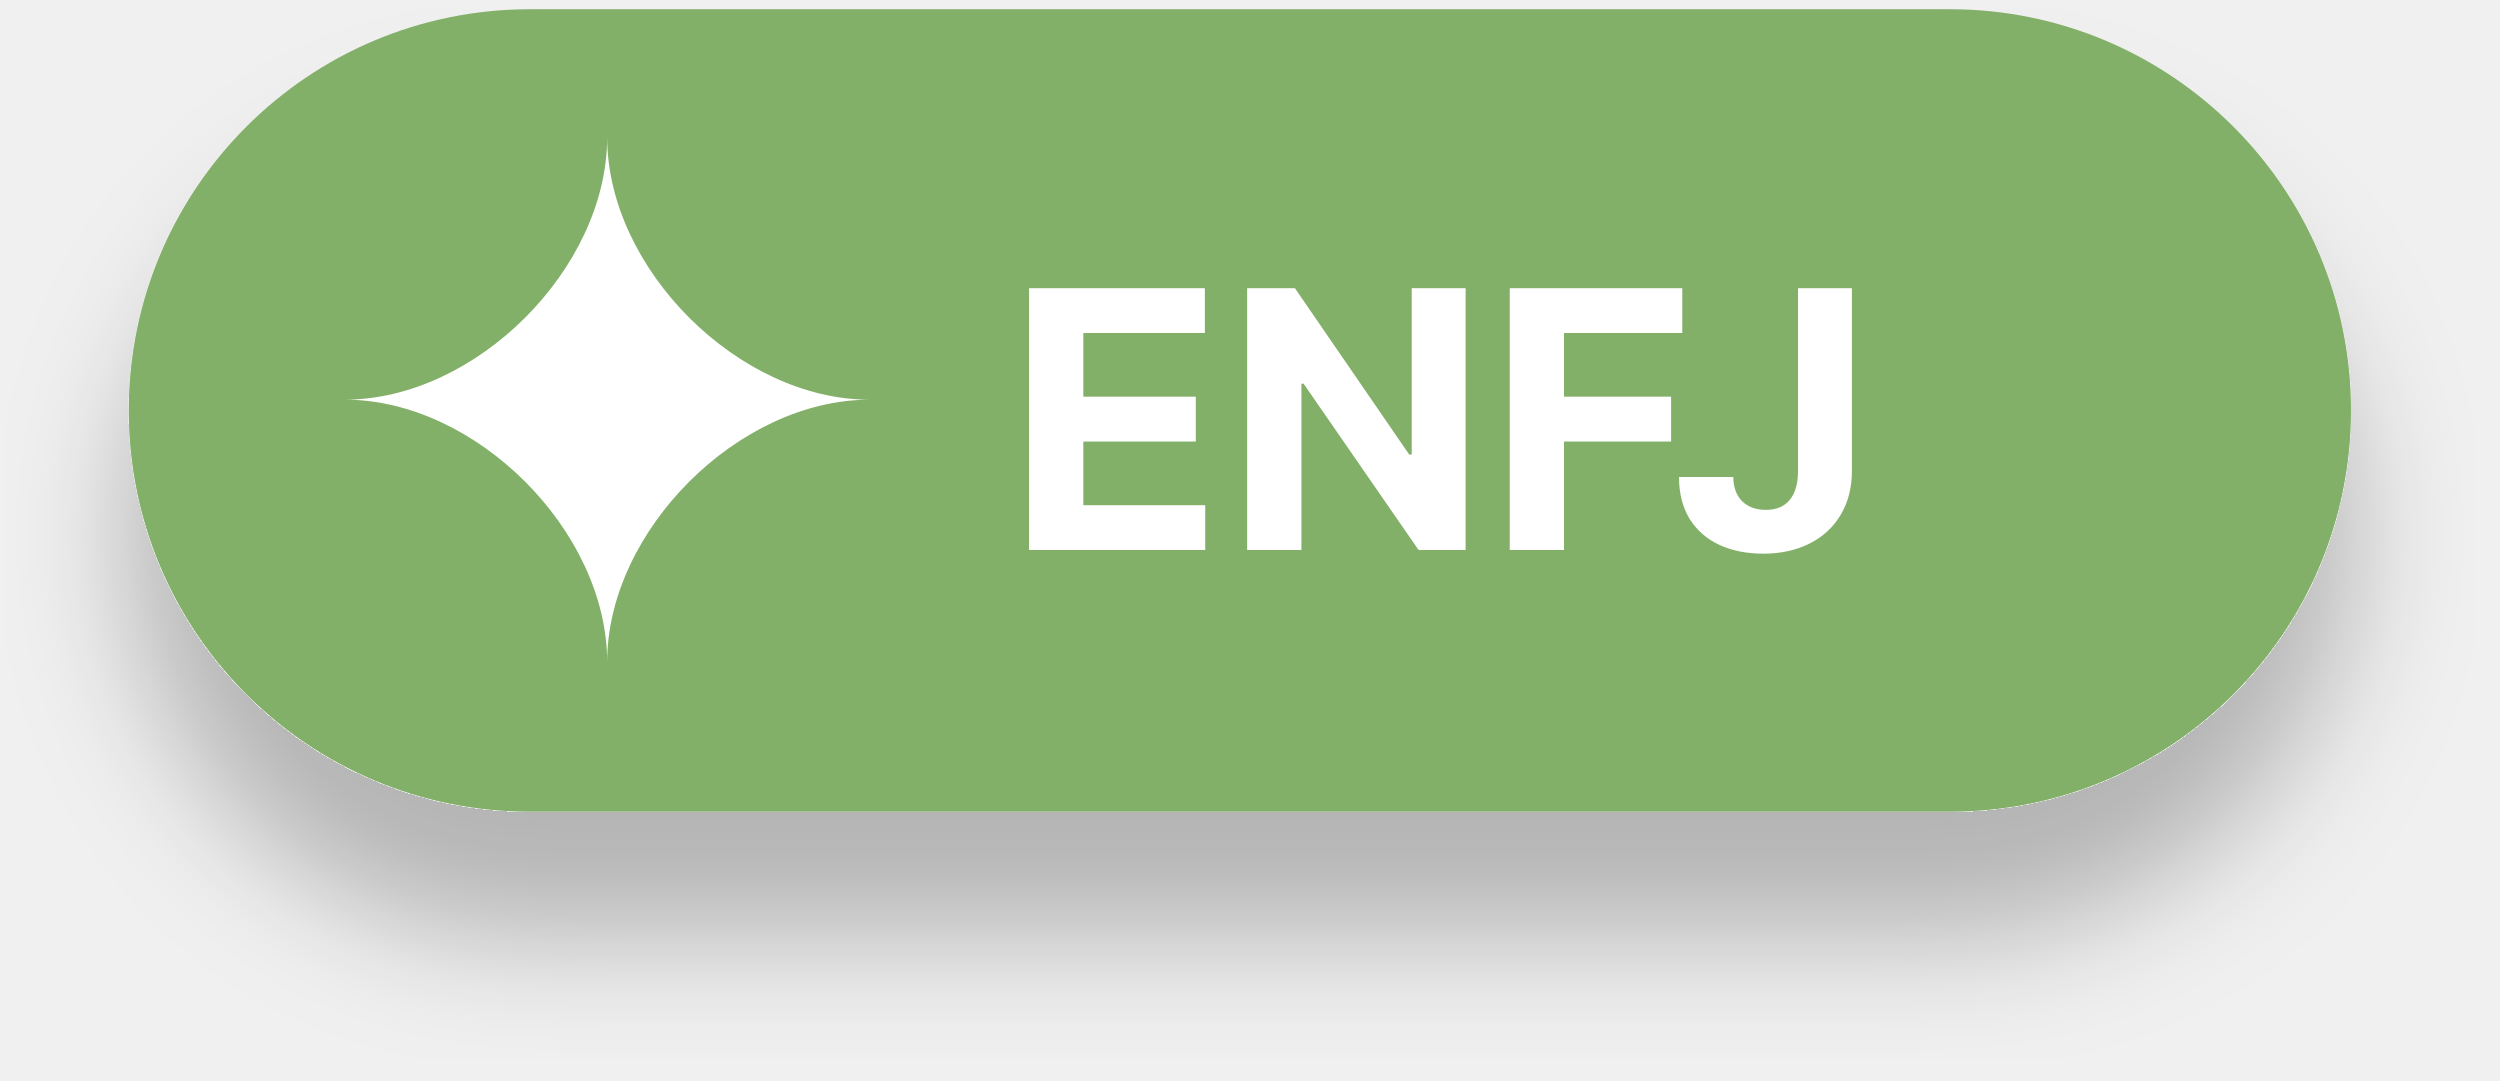
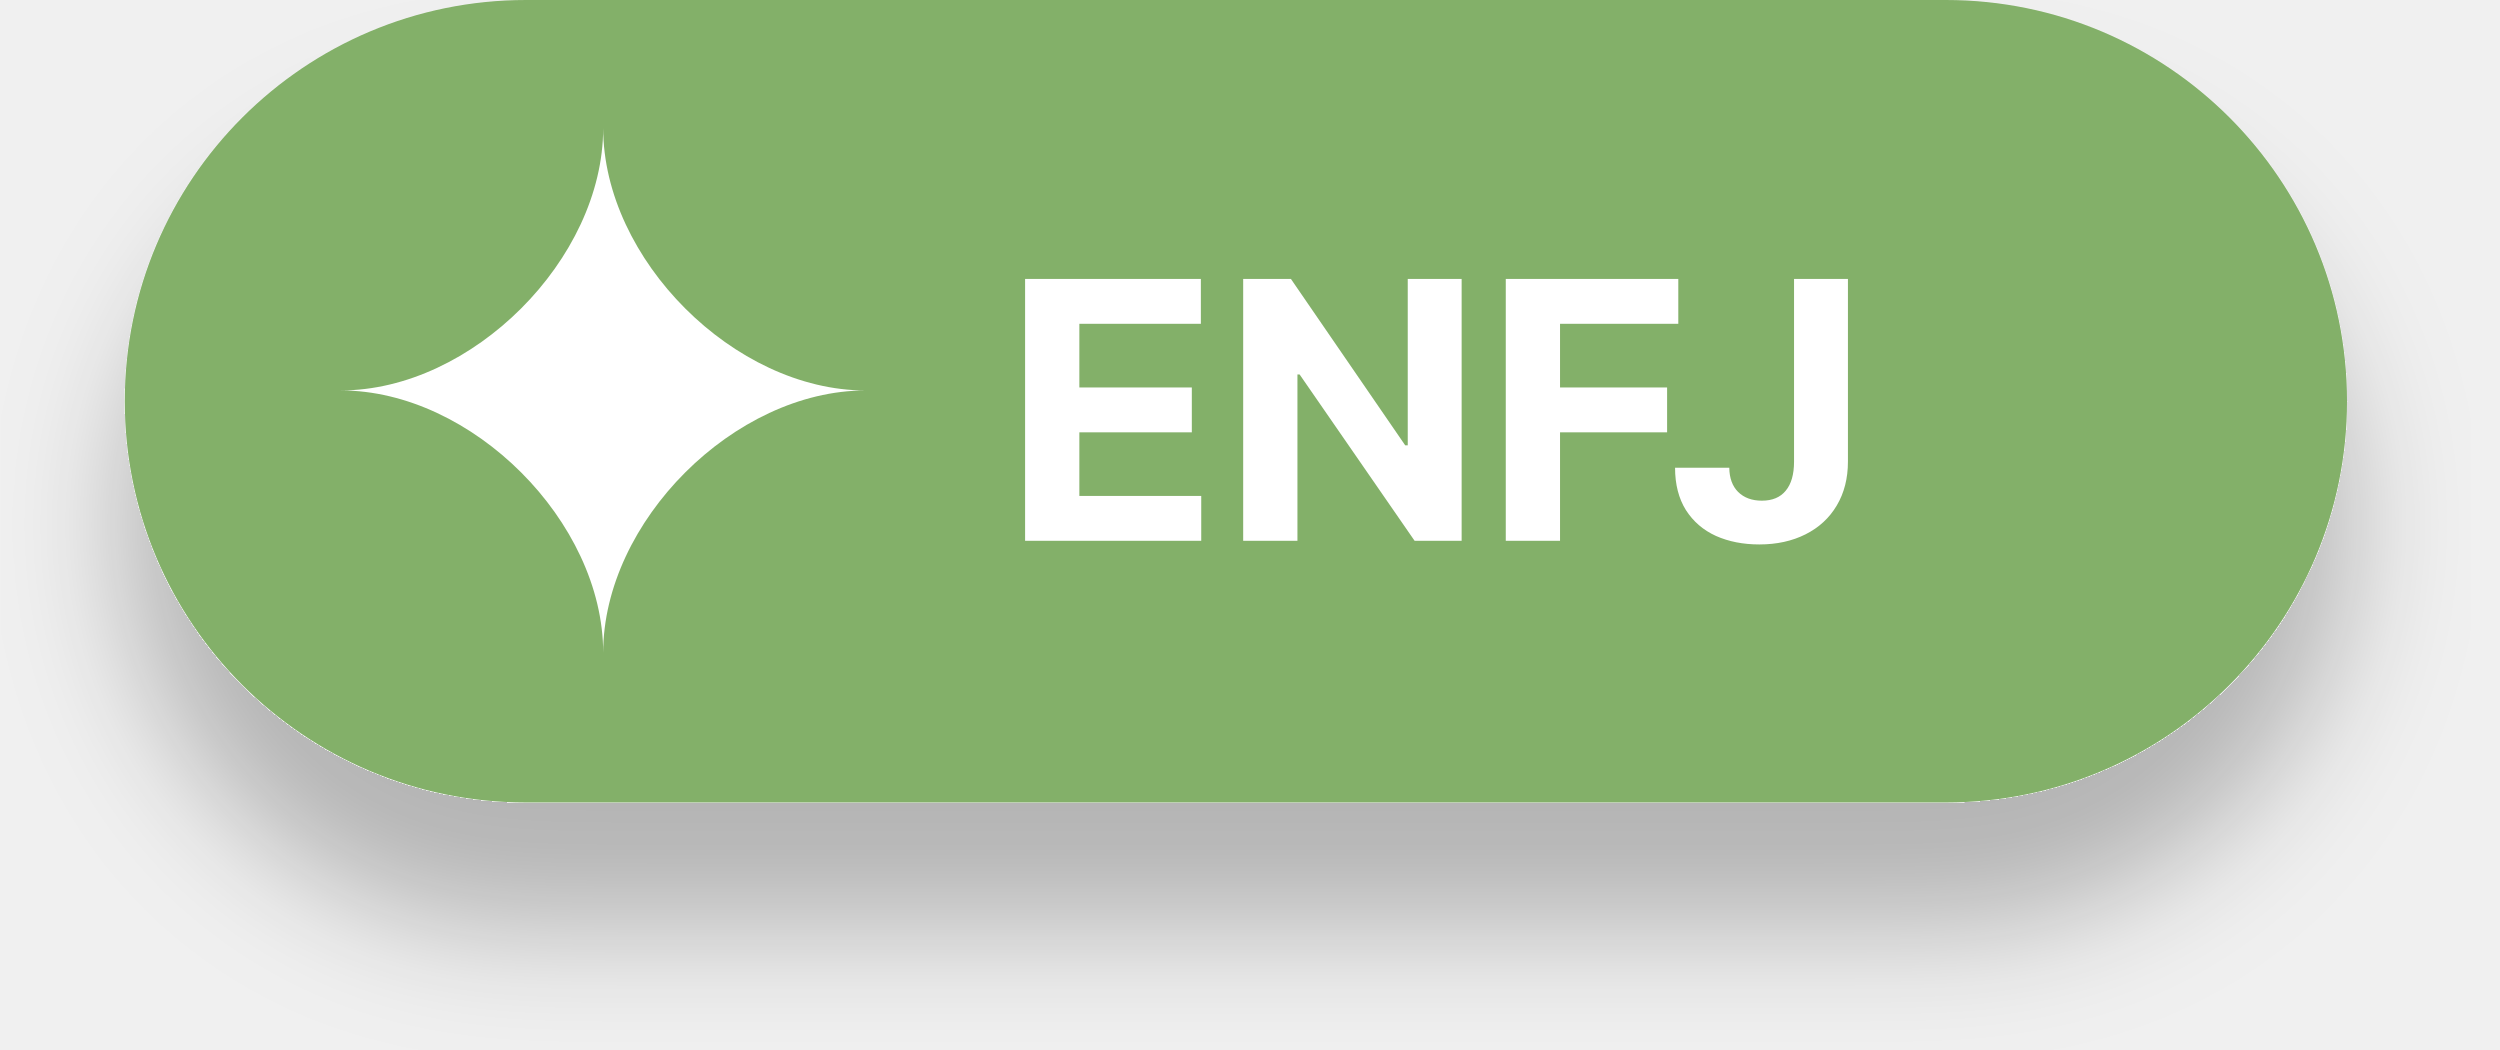
- <svg xmlns="http://www.w3.org/2000/svg" width="81" height="35" viewBox="0 0 81 35" fill="none">
-   <g filter="url(#filter0_d_2472_1024)">
-     <path d="M4.172 13.299C4.172 6.119 9.992 0.299 17.172 0.299H63.172C70.352 0.299 76.172 6.119 76.172 13.299C76.172 20.479 70.352 26.299 63.172 26.299H17.172C9.992 26.299 4.172 20.479 4.172 13.299Z" fill="#83B069" />
+ <svg xmlns="http://www.w3.org/2000/svg" width="81" height="34" viewBox="0 0 81 34" fill="none">
+   <g filter="url(#filter0_d_2502_1089)">
+     <path d="M4.043 13C4.043 5.82 9.863 0 17.043 0H63.043C70.223 0 76.043 5.82 76.043 13V13C76.043 20.18 70.223 26 63.043 26H17.043C9.863 26 4.043 20.18 4.043 13V13Z" fill="#83B069" />
  </g>
-   <path d="M33.342 9.337H39.037V10.79H35.1V12.852H38.744V14.306H35.1V16.368H39.049V17.821H33.342V9.337ZM47.486 17.821H45.963L42.236 12.431H42.166V17.821H40.408V9.337H41.955L45.658 14.727H45.74V9.337H47.486V17.821ZM48.916 9.337H54.506V10.79H50.674V12.852H54.143V14.306H50.674V17.821H48.916V9.337ZM60.002 9.337V15.255C60.002 15.798 59.881 16.273 59.639 16.679C59.4 17.081 59.065 17.392 58.631 17.61C58.197 17.829 57.697 17.939 57.131 17.939C56.607 17.939 56.139 17.847 55.725 17.663C55.315 17.476 54.99 17.196 54.752 16.825C54.518 16.45 54.4 15.993 54.4 15.454H56.158C56.162 15.79 56.258 16.052 56.445 16.239C56.637 16.427 56.893 16.52 57.213 16.52C57.553 16.52 57.81 16.413 57.986 16.198C58.166 15.983 58.256 15.669 58.256 15.255V9.337H60.002Z" fill="white" />
-   <path d="M19.672 4.449C19.672 8.697 15.419 12.949 11.172 12.949C15.419 12.949 19.672 17.202 19.672 21.449C19.672 17.202 23.925 12.95 28.172 12.95C23.924 12.949 19.672 8.697 19.672 4.449Z" fill="white" />
+   <path d="M33.213 9.038H38.908V10.491H34.971V12.554H38.615V14.007H34.971V16.069H38.92V17.523H33.213V9.038ZM47.357 17.523H45.834L42.107 12.132H42.037V17.523H40.279V9.038H41.826L45.529 14.429H45.611V9.038H47.357V17.523ZM48.787 9.038H54.377V10.491H50.545V12.554H54.014V14.007H50.545V17.523H48.787V9.038ZM59.873 9.038V14.956C59.873 15.499 59.752 15.974 59.51 16.38C59.272 16.782 58.935 17.093 58.502 17.311C58.068 17.53 57.568 17.64 57.002 17.64C56.478 17.64 56.01 17.548 55.596 17.364C55.185 17.177 54.861 16.898 54.623 16.526C54.389 16.151 54.272 15.694 54.272 15.155H56.029C56.033 15.491 56.129 15.753 56.316 15.94C56.508 16.128 56.764 16.222 57.084 16.222C57.424 16.222 57.682 16.114 57.857 15.899C58.037 15.685 58.127 15.37 58.127 14.956V9.038H59.873Z" fill="white" />
+   <path d="M19.543 4.15C19.543 8.398 15.29 12.65 11.043 12.65C15.29 12.65 19.543 16.904 19.543 21.15C19.543 16.903 23.796 12.651 28.043 12.651C23.795 12.65 19.543 8.398 19.543 4.15Z" fill="white" />
  <defs>
-     <filter id="filter0_d_2472_1024" x="0.172" y="0.299" width="80" height="34" filterUnits="userSpaceOnUse" color-interpolation-filters="sRGB">
+     <filter id="filter0_d_2502_1089" x="0.043" y="0" width="80" height="34" filterUnits="userSpaceOnUse" color-interpolation-filters="sRGB">
      <feFlood flood-opacity="0" result="BackgroundImageFix" />
      <feColorMatrix in="SourceAlpha" type="matrix" values="0 0 0 0 0 0 0 0 0 0 0 0 0 0 0 0 0 0 127 0" result="hardAlpha" />
      <feOffset dy="4" />
      <feGaussianBlur stdDeviation="2" />
      <feComposite in2="hardAlpha" operator="out" />
      <feColorMatrix type="matrix" values="0 0 0 0 0 0 0 0 0 0 0 0 0 0 0 0 0 0 0.25 0" />
-       <feBlend mode="normal" in2="BackgroundImageFix" result="effect1_dropShadow_2472_1024" />
-       <feBlend mode="normal" in="SourceGraphic" in2="effect1_dropShadow_2472_1024" result="shape" />
+       <feBlend mode="normal" in2="BackgroundImageFix" result="effect1_dropShadow_2502_1089" />
+       <feBlend mode="normal" in="SourceGraphic" in2="effect1_dropShadow_2502_1089" result="shape" />
    </filter>
  </defs>
</svg>
